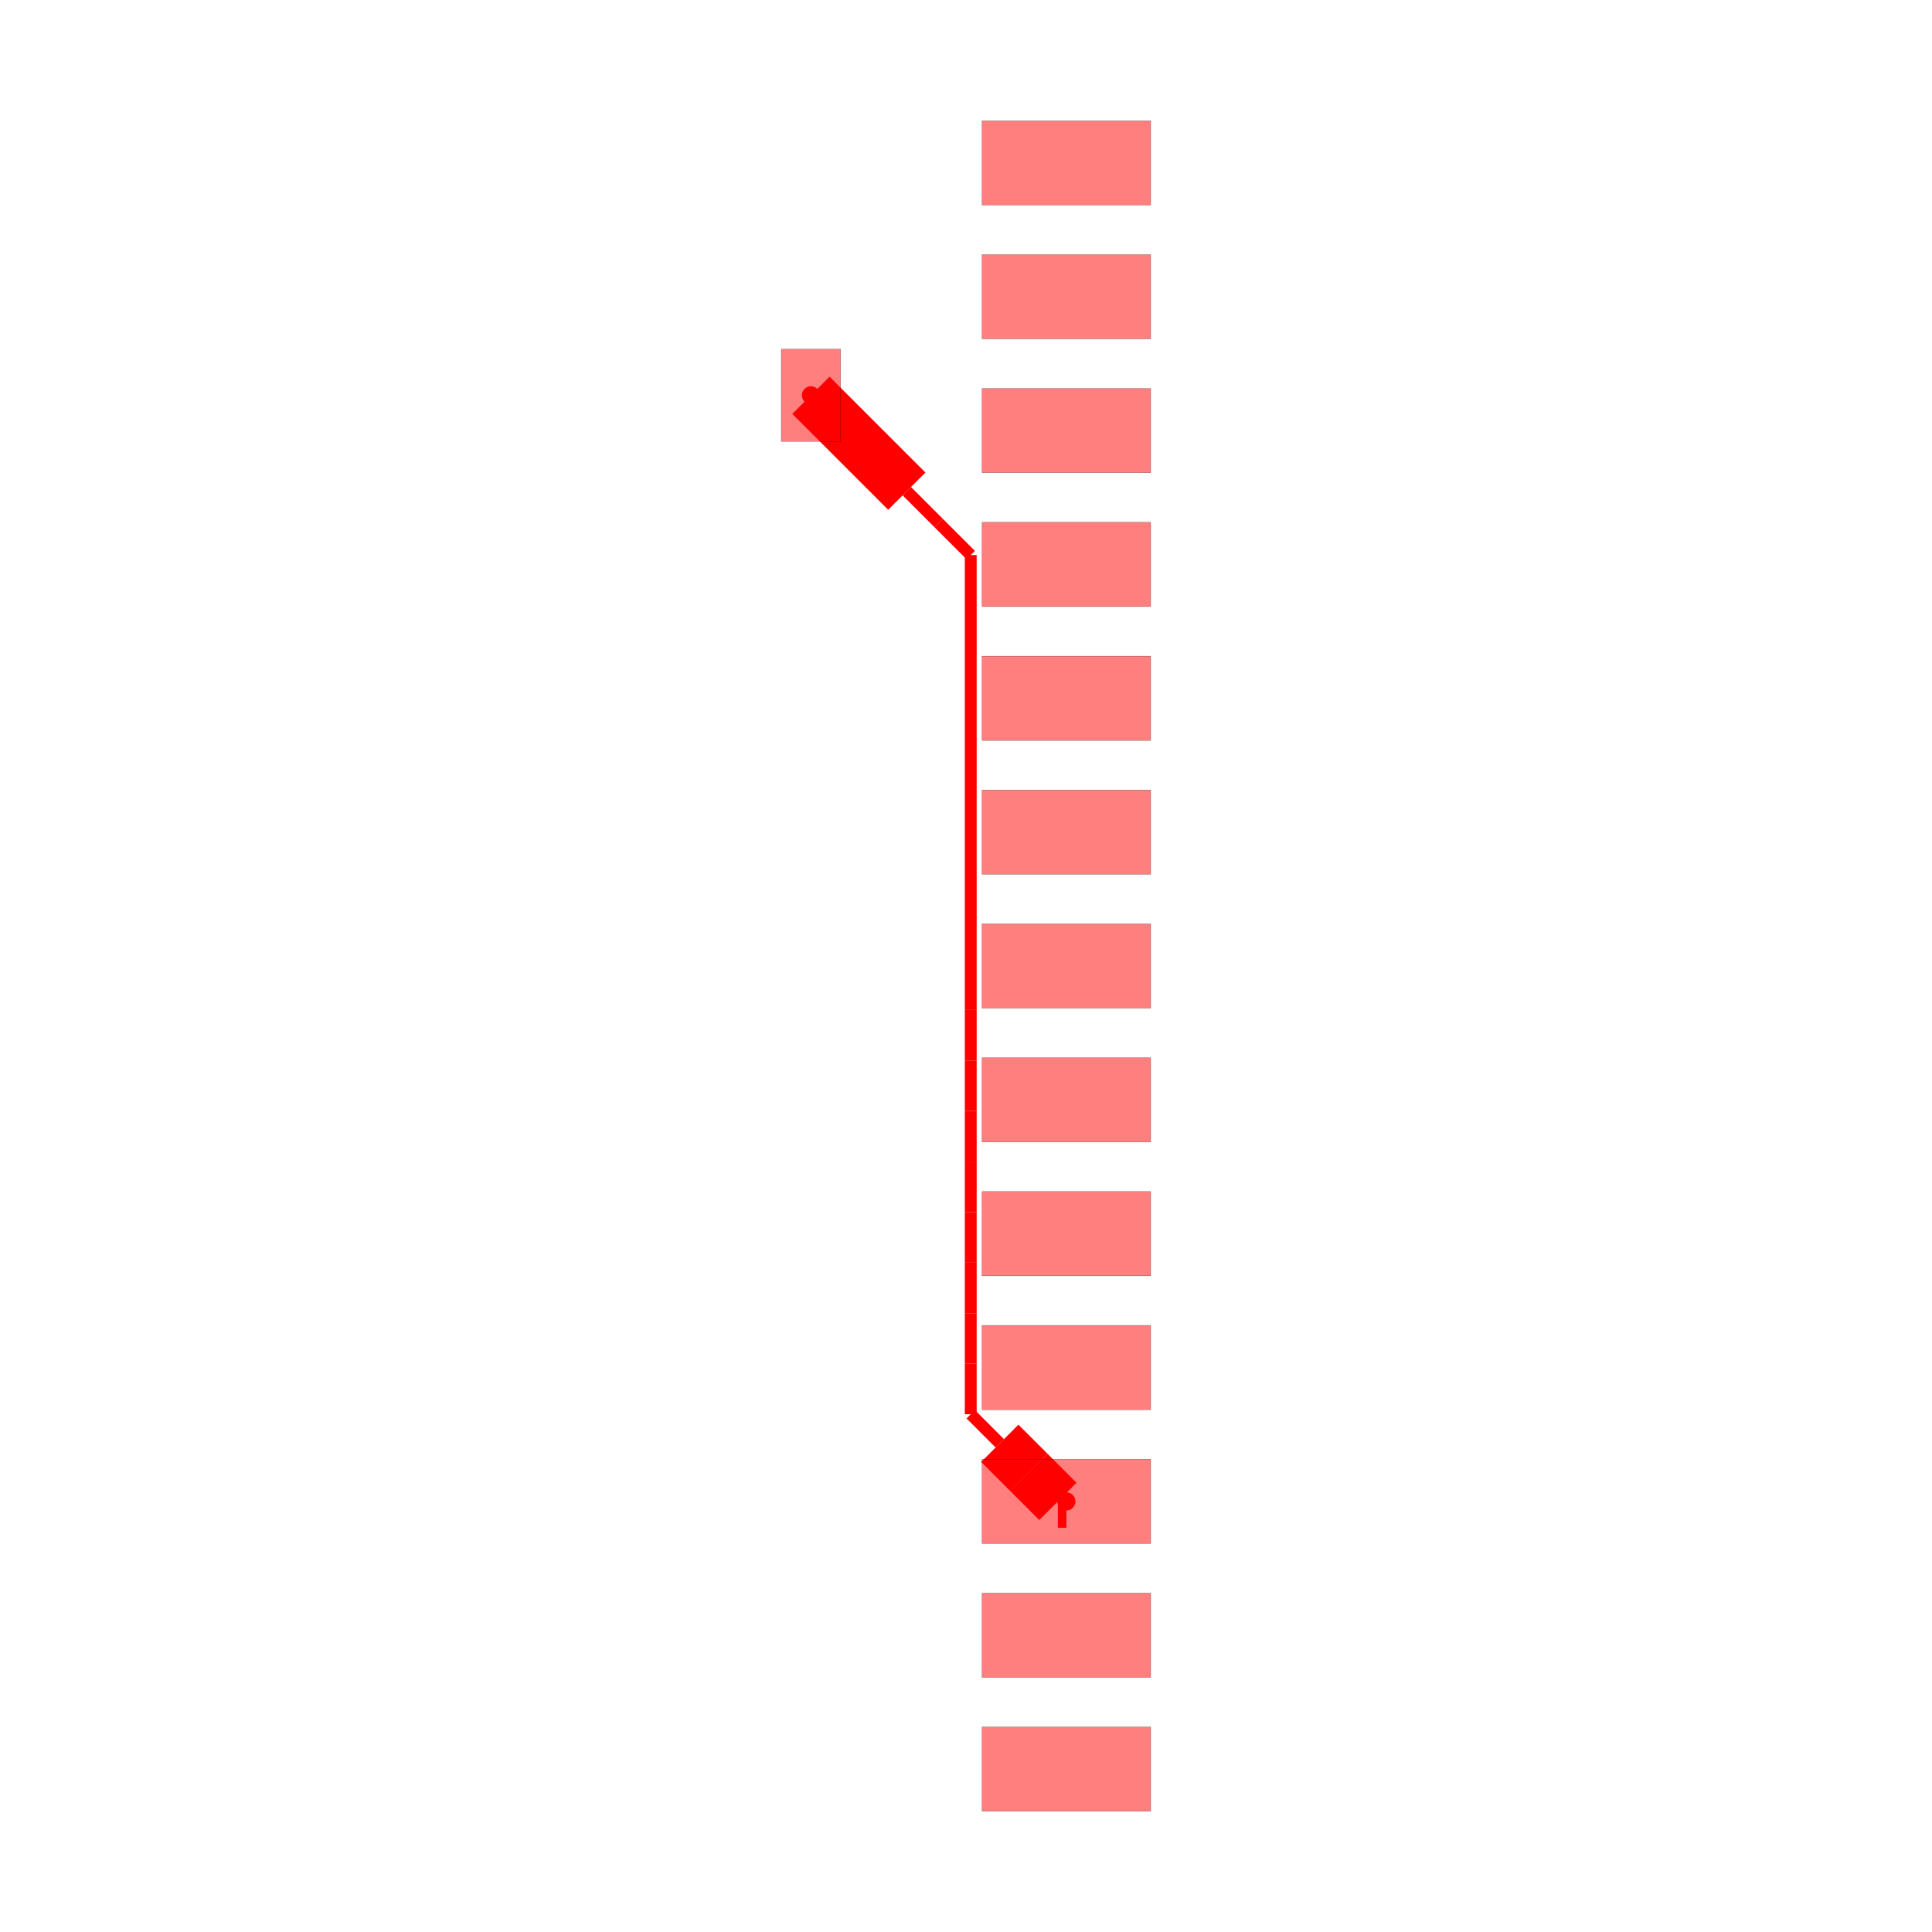
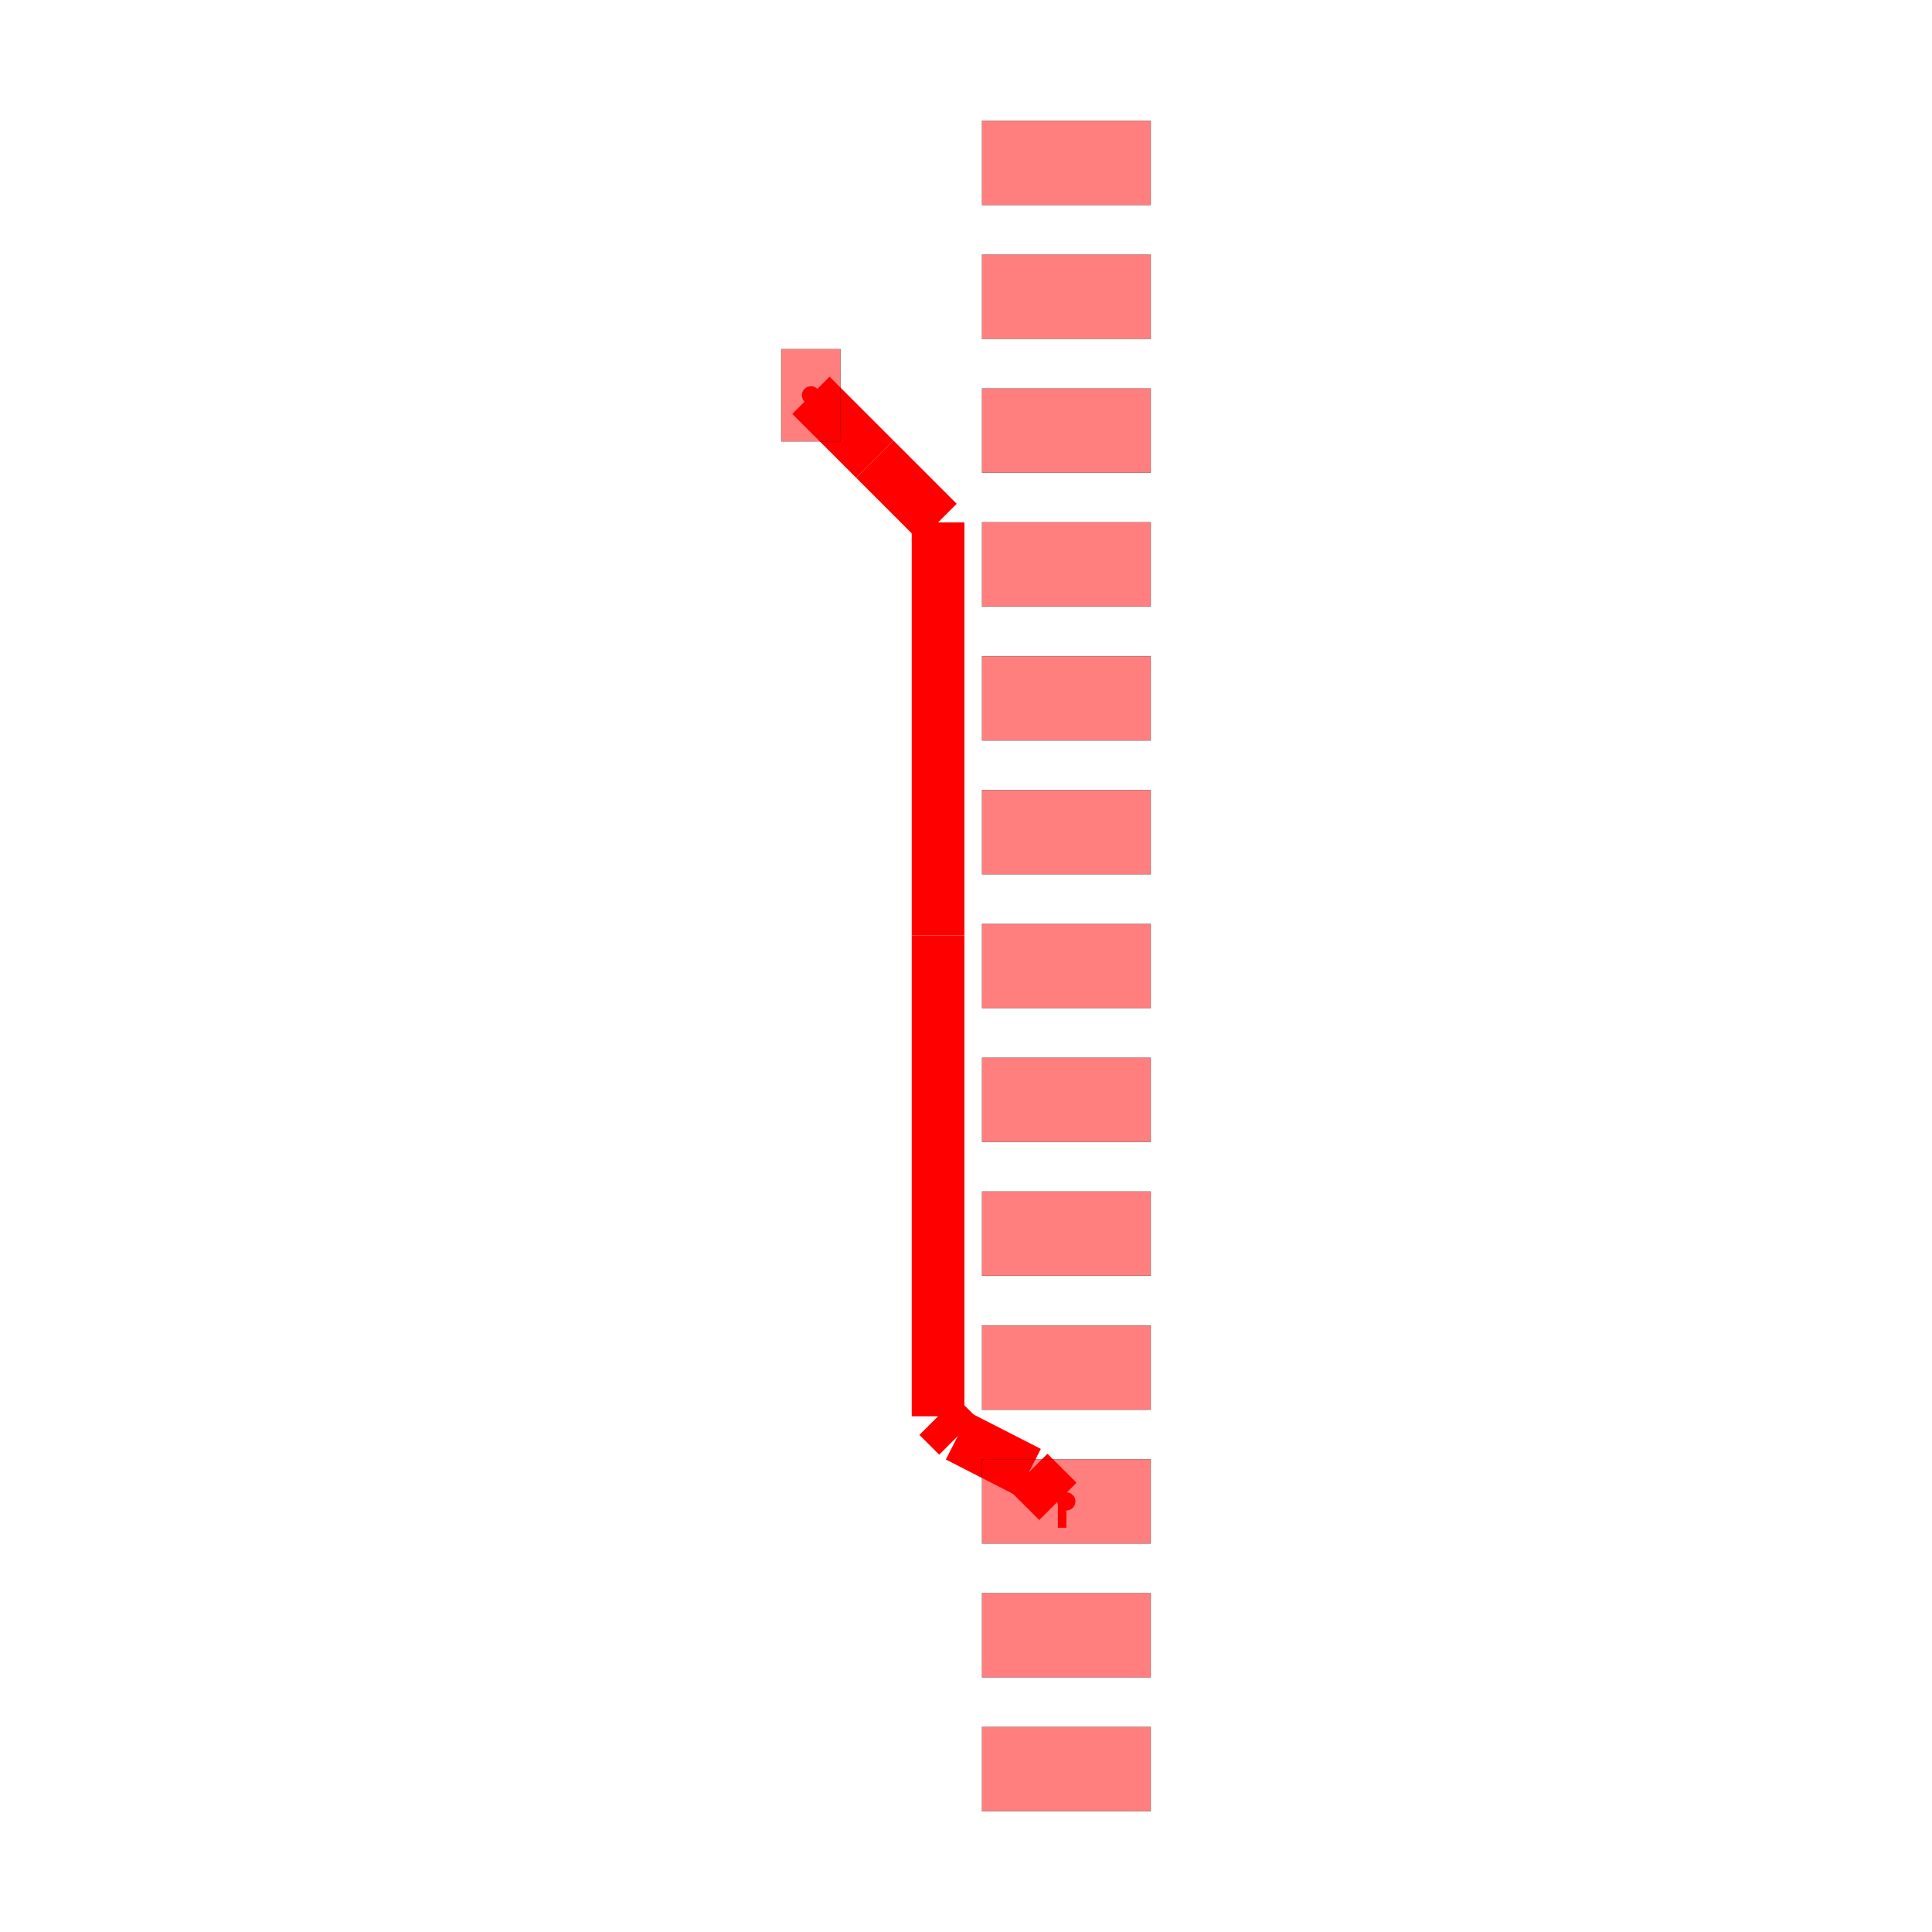
<svg xmlns="http://www.w3.org/2000/svg" width="640" height="640" viewBox="0 0 640 640">
  <rect width="100%" height="100%" fill="white" />
  <g>
    <polyline data-points="-31.689973,-18.99003695 -31.851627816,-18.99003695" data-type="line" data-label="" points="353.255,497.357 350.433,497.357" fill="none" stroke="red" stroke-width="17.456" />
  </g>
  <g>
    <polyline data-points="-31.851627816,-18.99003695 -32.402757856,-18.43890691" data-type="line" data-label="" points="350.433,497.357 340.812,487.736" fill="none" stroke="red" stroke-width="17.456" />
  </g>
  <g>
-     <polyline data-points="-32.402757856,-18.43890691 -32.953887896,-17.88777687" data-type="line" data-label="" points="340.812,487.736 331.191,478.115" fill="none" stroke="red" stroke-width="17.456" />
+     <polyline data-points="-32.402757856,-18.43890691 -33.75,-17.75" data-type="line" data-label="" points="340.812,487.736 317.294,475.71" fill="none" stroke="red" stroke-width="17.456" />
  </g>
  <g>
-     <polyline data-points="-32.953887896,-17.88777687 -33.505017936,-17.33664683" data-type="line" data-label="" points="331.191,478.115 321.571,468.494" fill="none" stroke="red" stroke-width="3.928" />
+     <polyline data-points="-33.75,-17.75 -34.125,-17.375" data-type="line" data-label="" points="317.294,475.71 310.748,469.164" fill="none" stroke="red" stroke-width="17.456" />
  </g>
  <g>
-     <polyline data-points="-33.505017936,-17.33664683 -33.505017936,-16.377548902588234" data-type="line" data-label="" points="321.571,468.494 321.571,451.752" fill="none" stroke="red" stroke-width="3.928" />
+     <polyline data-points="-34.125,-17.375 -34.125,-8.25" data-type="line" data-label="" points="310.748,469.164 310.748,309.875" fill="none" stroke="red" stroke-width="17.456" />
  </g>
  <g>
-     <polyline data-points="-33.505017936,-16.377548902588234 -33.505017936,-15.41845097517647" data-type="line" data-label="" points="321.571,451.752 321.571,435.01" fill="none" stroke="red" stroke-width="3.928" />
+     <polyline data-points="-34.125,-8.25 -34.125,-0.41230000000000433" data-type="line" data-label="" points="310.748,309.875 310.748,173.057" fill="none" stroke="red" stroke-width="17.456" />
  </g>
  <g>
-     <polyline data-points="-33.505017936,-15.41845097517647 -33.505017936,-14.459353047764704" data-type="line" data-label="" points="321.571,435.01 321.571,418.267" fill="none" stroke="red" stroke-width="3.928" />
+     <polyline data-points="-34.125,-0.41230000000000433 -35.324507174400004,0.7872071744" data-type="line" data-label="" points="310.748,173.057 289.809,152.118" fill="none" stroke="red" stroke-width="17.456" />
  </g>
  <g>
-     <polyline data-points="-33.505017936,-14.459353047764704 -33.505017936,-13.500255120352941" data-type="line" data-label="" points="321.571,418.267 321.571,401.525" fill="none" stroke="red" stroke-width="3.928" />
+     <polyline data-points="-35.324507174400004,0.7872071744 -35.324707174400004,0.7872071744" data-type="line" data-label="" points="289.809,152.118 289.805,152.118" fill="none" stroke="red" stroke-width="17.456" />
  </g>
  <g>
-     <polyline data-points="-33.505017936,-13.500255120352941 -33.505017936,-12.541157192941176" data-type="line" data-label="" points="321.571,401.525 321.571,384.783" fill="none" stroke="red" stroke-width="3.928" />
-   </g>
-   <g>
-     <polyline data-points="-33.505017936,-12.541157192941176 -33.505017936,-11.582059265529411" data-type="line" data-label="" points="321.571,384.783 321.571,368.04" fill="none" stroke="red" stroke-width="3.928" />
-   </g>
-   <g>
-     <polyline data-points="-33.505017936,-11.582059265529411 -33.505017936,-10.622961338117648" data-type="line" data-label="" points="321.571,368.04 321.571,351.298" fill="none" stroke="red" stroke-width="3.928" />
-   </g>
-   <g>
-     <polyline data-points="-33.505017936,-10.622961338117648 -33.505017936,-9.663863410705883" data-type="line" data-label="" points="321.571,351.298 321.571,334.556" fill="none" stroke="red" stroke-width="3.928" />
-   </g>
-   <g>
-     <polyline data-points="-33.505017936,-9.663863410705883 -33.505017936,-1.0320820639999984" data-type="line" data-label="" points="321.571,334.556 321.571,183.876" fill="none" stroke="red" stroke-width="3.928" />
-   </g>
-   <g>
-     <polyline data-points="-33.505017936,-1.0320820639999984 -34.1115143488,-0.4255856511999998" data-type="line" data-label="" points="321.571,183.876 310.983,173.289" fill="none" stroke="red" stroke-width="3.928" />
-   </g>
-   <g>
-     <polyline data-points="-34.1115143488,-0.4255856511999998 -34.7180107616,0.1808107616000003" data-type="line" data-label="" points="310.983,173.289 300.396,162.703" fill="none" stroke="red" stroke-width="3.928" />
-   </g>
-   <g>
-     <polyline data-points="-34.7180107616,0.1808107616000003 -34.7183107616,0.1808107616000003" data-type="line" data-label="" points="300.396,162.703 300.391,162.703" fill="none" stroke="red" stroke-width="17.456" />
-   </g>
-   <g>
-     <polyline data-points="-34.7183107616,0.1808107616000003 -36.5375,2" data-type="line" data-label="" points="300.391,162.703 268.634,130.947" fill="none" stroke="red" stroke-width="17.456" />
+     <polyline data-points="-35.324707174400004,0.7872071744 -36.5375,2" data-type="line" data-label="" points="289.805,152.118 268.634,130.947" fill="none" stroke="red" stroke-width="17.456" />
  </g>
  <g>
    <rect data-type="rect" data-label="top" data-x="-31.689973" data-y="-24.07003695" x="325.325" y="572.07" width="55.86" height="27.93" fill="rgba(255,0,0,0.5)" stroke="black" stroke-width="0.057" />
  </g>
  <g>
    <rect data-type="rect" data-label="top" data-x="-31.689973" data-y="-21.53003695" x="325.325" y="527.731" width="55.86" height="27.93" fill="rgba(255,0,0,0.5)" stroke="black" stroke-width="0.057" />
  </g>
  <g>
    <rect data-type="rect" data-label="top source_net_2" data-x="-31.689973" data-y="-18.99003695" x="325.325" y="483.392" width="55.86" height="27.93" fill="rgba(255,0,0,0.5)" stroke="black" stroke-width="0.057" />
  </g>
  <g>
    <rect data-type="rect" data-label="top" data-x="-31.689973" data-y="-16.45003695" x="325.325" y="439.052" width="55.86" height="27.93" fill="rgba(255,0,0,0.5)" stroke="black" stroke-width="0.057" />
  </g>
  <g>
    <rect data-type="rect" data-label="top" data-x="-31.689973" data-y="-13.91003695" x="325.325" y="394.713" width="55.86" height="27.93" fill="rgba(255,0,0,0.5)" stroke="black" stroke-width="0.057" />
  </g>
  <g>
    <rect data-type="rect" data-label="top" data-x="-31.689973" data-y="-11.37003695" x="325.325" y="350.374" width="55.86" height="27.93" fill="rgba(255,0,0,0.5)" stroke="black" stroke-width="0.057" />
  </g>
  <g>
    <rect data-type="rect" data-label="top" data-x="-31.689973" data-y="-8.83003695" x="325.325" y="306.035" width="55.86" height="27.93" fill="rgba(255,0,0,0.5)" stroke="black" stroke-width="0.057" />
  </g>
  <g>
    <rect data-type="rect" data-label="top" data-x="-31.689973" data-y="-6.29003695" x="325.325" y="261.696" width="55.86" height="27.93" fill="rgba(255,0,0,0.5)" stroke="black" stroke-width="0.057" />
  </g>
  <g>
    <rect data-type="rect" data-label="top" data-x="-31.689973" data-y="-3.75003695" x="325.325" y="217.357" width="55.86" height="27.93" fill="rgba(255,0,0,0.5)" stroke="black" stroke-width="0.057" />
  </g>
  <g>
    <rect data-type="rect" data-label="top" data-x="-31.689973" data-y="-1.21003695" x="325.325" y="173.017" width="55.86" height="27.93" fill="rgba(255,0,0,0.5)" stroke="black" stroke-width="0.057" />
  </g>
  <g>
    <rect data-type="rect" data-label="top" data-x="-31.689973" data-y="1.32996305" x="325.325" y="128.678" width="55.86" height="27.93" fill="rgba(255,0,0,0.5)" stroke="black" stroke-width="0.057" />
  </g>
  <g>
    <rect data-type="rect" data-label="top" data-x="-31.689973" data-y="3.86996305" x="325.325" y="84.339" width="55.86" height="27.93" fill="rgba(255,0,0,0.5)" stroke="black" stroke-width="0.057" />
  </g>
  <g>
    <rect data-type="rect" data-label="top" data-x="-31.689973" data-y="6.40996305" x="325.325" y="40" width="55.86" height="27.93" fill="rgba(255,0,0,0.5)" stroke="black" stroke-width="0.057" />
  </g>
  <g>
    <rect data-type="rect" data-label="top source_net_2" data-x="-36.5375" data-y="2" x="258.815" y="115.673" width="19.638" height="30.549" fill="rgba(255,0,0,0.5)" stroke="black" stroke-width="0.057" />
  </g>
  <g>
    <circle data-type="point" data-label="source_net_2 source_net_2 top" data-x="-36.5375" data-y="2" cx="268.634" cy="130.947" r="3" fill="hsl(0, 100%, 50%)" />
  </g>
  <g>
    <circle data-type="point" data-label="source_net_2 source_net_2 top" data-x="-31.689973" data-y="-18.99003695" cx="353.255" cy="497.357" r="3" fill="hsl(0, 100%, 50%)" />
  </g>
  <g id="crosshair" style="display: none">
    <line id="crosshair-h" y1="0" y2="640" stroke="#666" stroke-width="0.5" />
    <line id="crosshair-v" x1="0" x2="640" stroke="#666" stroke-width="0.5" />
    <text id="coordinates" font-family="monospace" font-size="12" fill="#666" />
  </g>
</svg>
